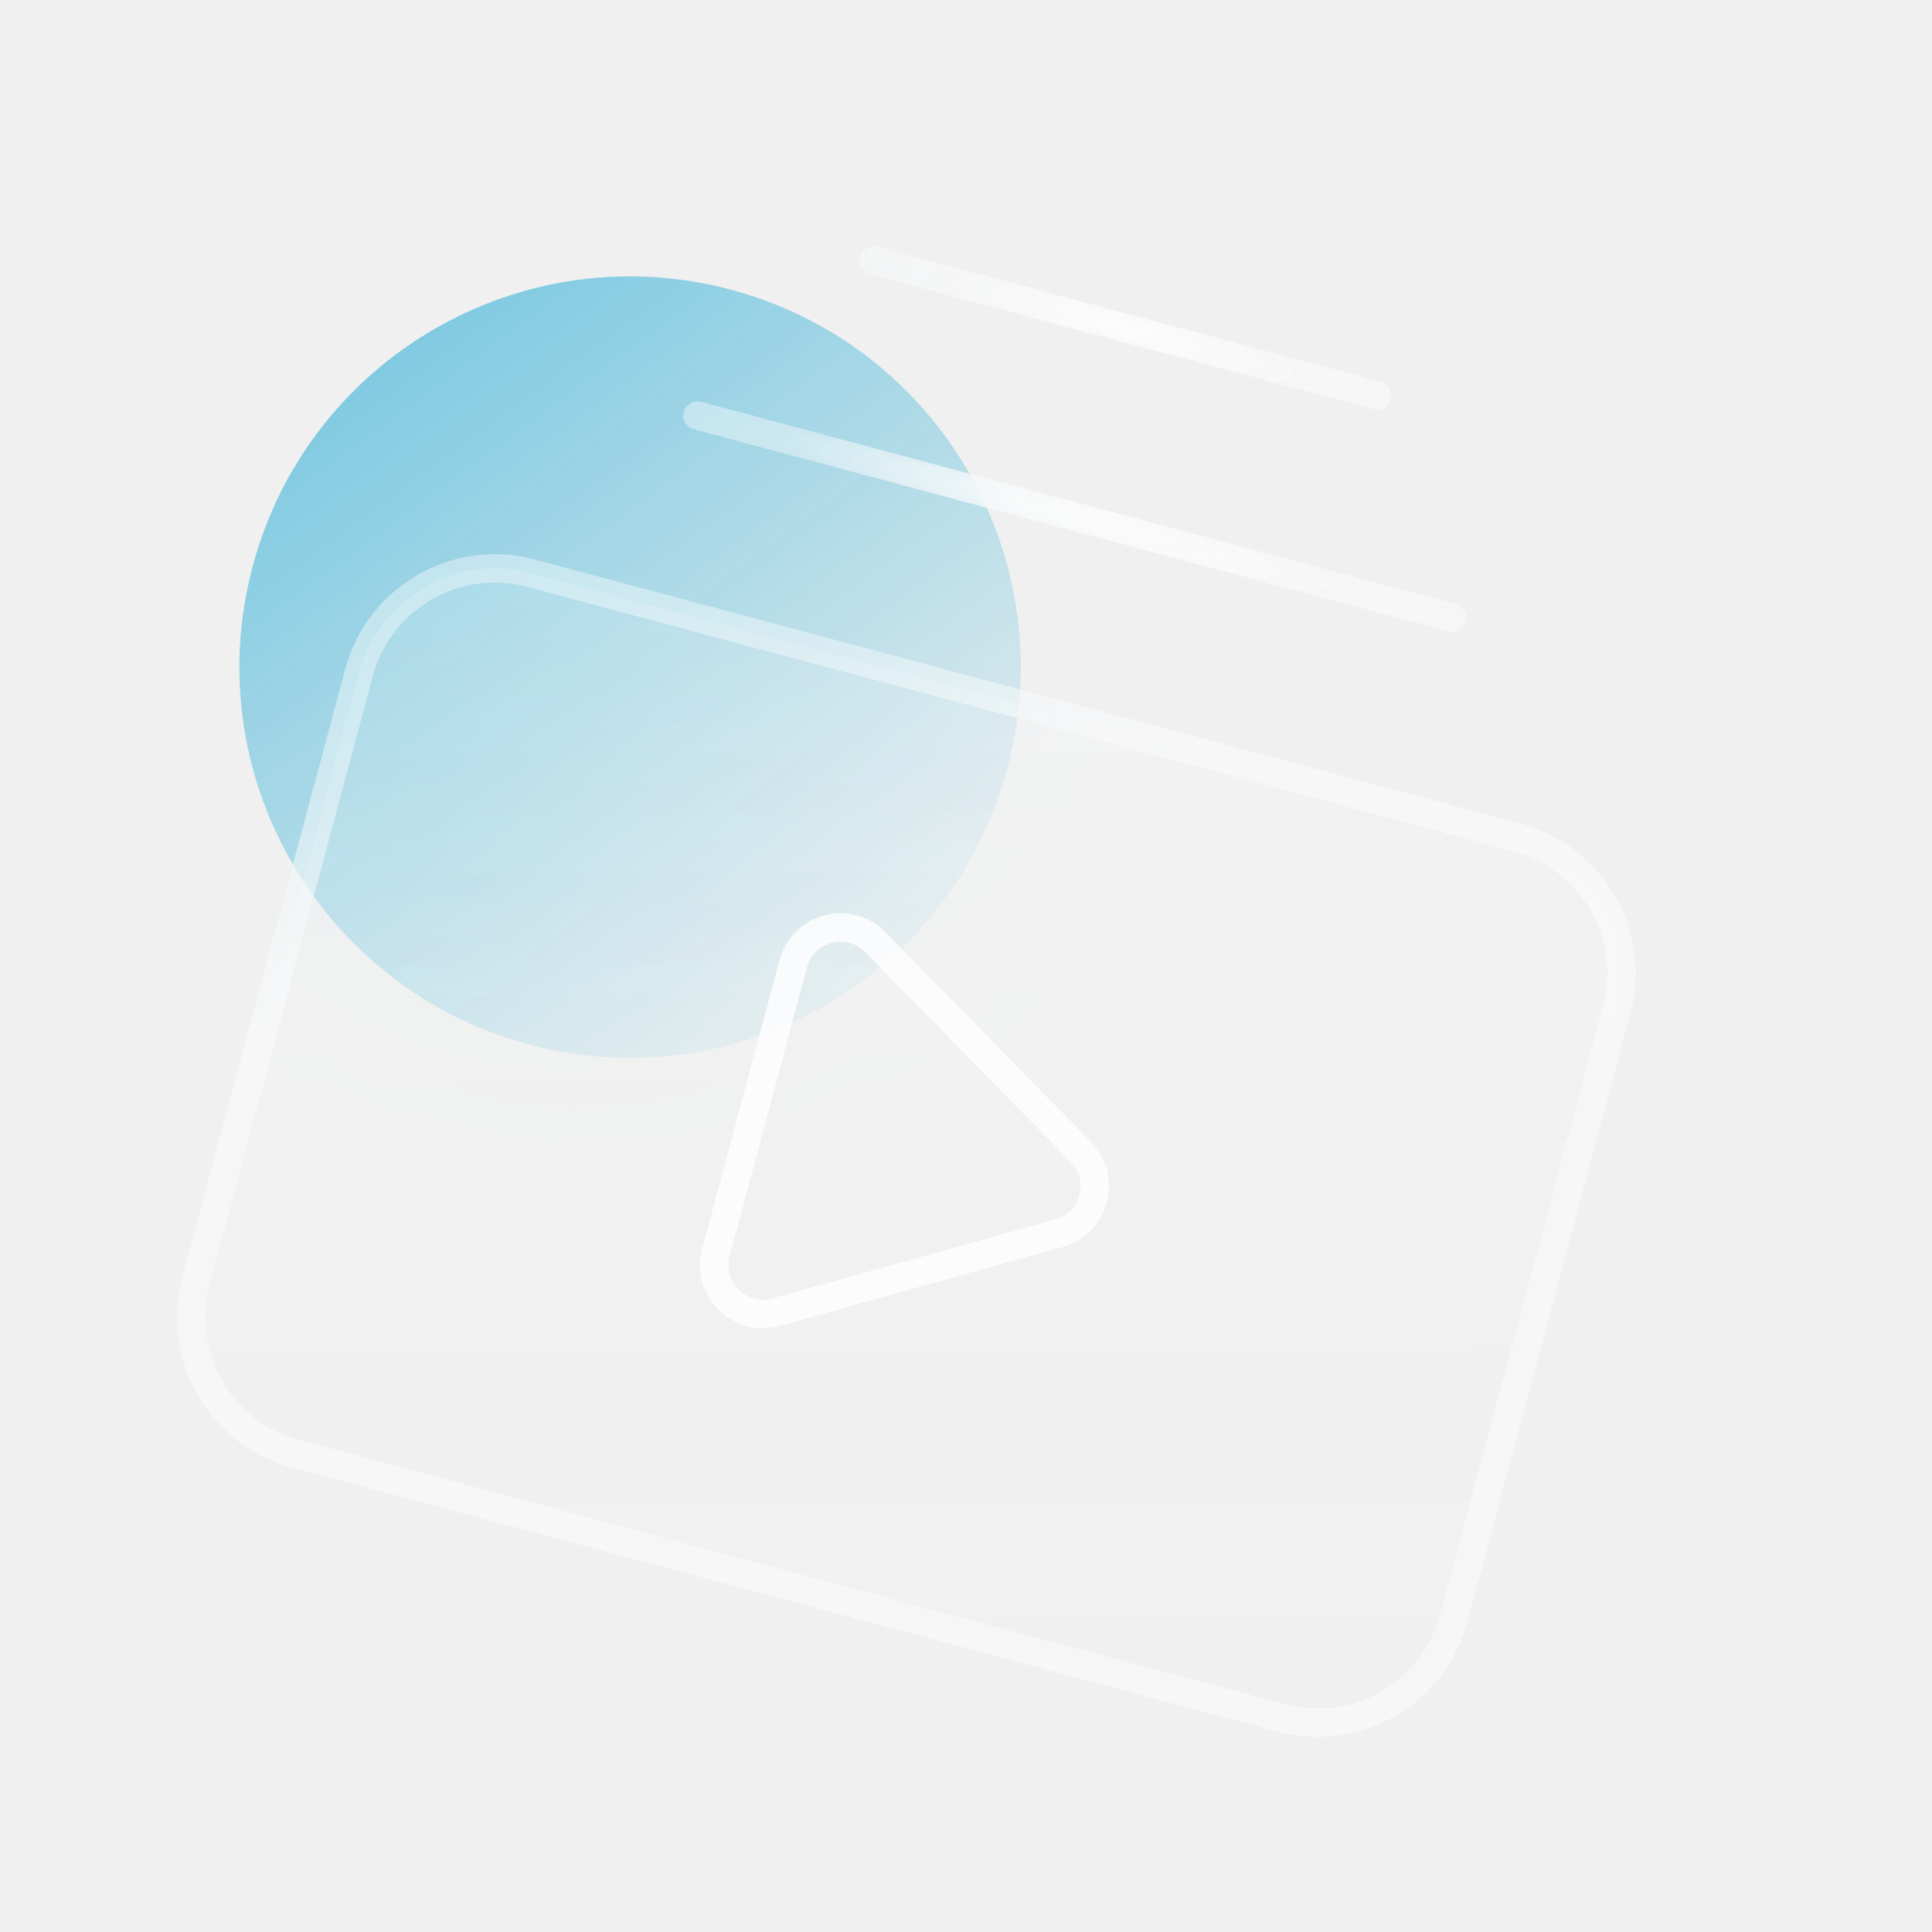
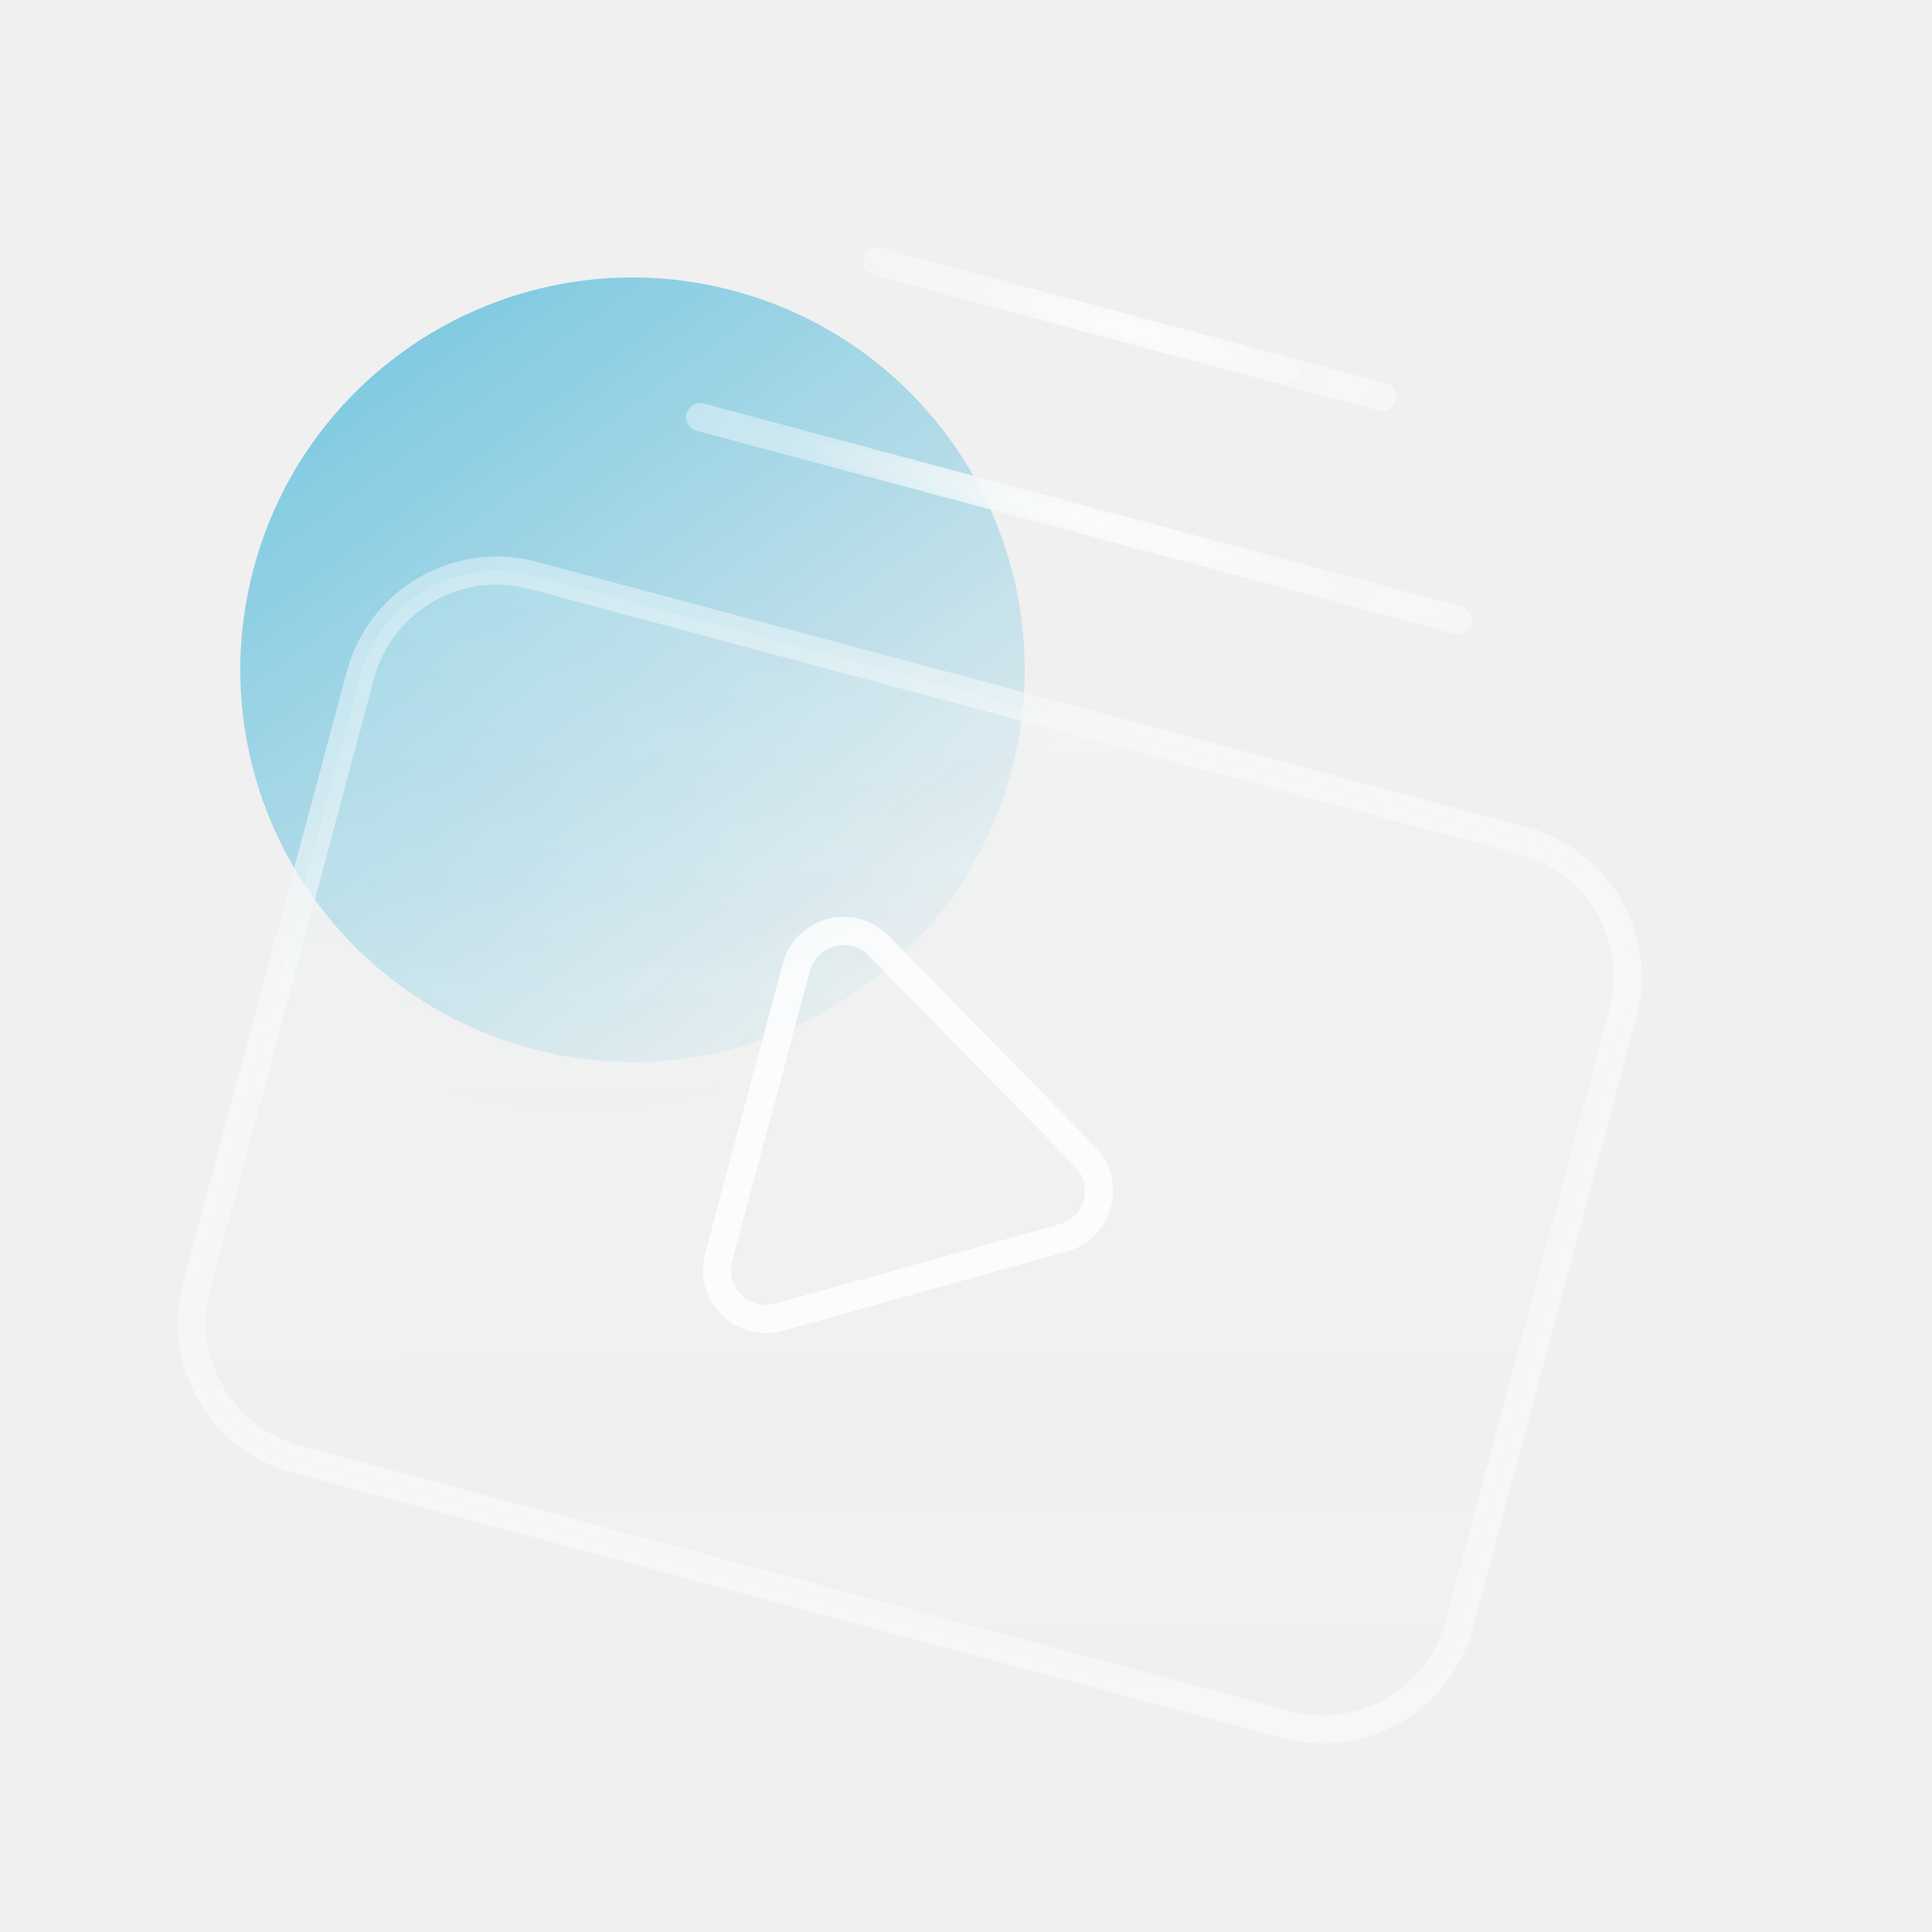
- <svg xmlns="http://www.w3.org/2000/svg" width="102" height="102" viewBox="0 0 102 102" fill="none">
-   <circle cx="33.266" cy="35.22" r="20.624" transform="rotate(15 33.2662 35.2202)" fill="url(#paint0_linear)" fill-opacity="0.8" />
+ <svg xmlns="http://www.w3.org/2000/svg" width="103" height="103" viewBox="0 0 103 103" fill="none">
+   <ellipse cx="33.721" cy="35.702" rx="20.906" ry="20.906" transform="rotate(15 33.7213 35.7021)" fill="url(#paint0_linear)" fill-opacity="0.8" />
  <g filter="url(#filter0_b)">
-     <path fill-rule="evenodd" clip-rule="evenodd" d="M36.825 21.939L76.668 32.615L36.825 21.939Z" fill="url(#paint1_linear)" fill-opacity="0.8" />
-     <path d="M36.825 21.939L76.668 32.615" stroke="url(#paint2_radial)" stroke-opacity="0.8" stroke-width="1.5" stroke-linecap="round" />
+     <path fill-rule="evenodd" clip-rule="evenodd" d="M37.329 22.239L77.717 33.061L37.329 22.239Z" fill="url(#paint1_linear)" fill-opacity="0.8" />
+     <path d="M37.329 22.239L77.717 33.061" stroke="url(#paint2_radial)" stroke-opacity="0.8" stroke-width="1.5" stroke-linecap="round" />
  </g>
  <g filter="url(#filter1_b)">
-     <path fill-rule="evenodd" clip-rule="evenodd" d="M46.134 13.758L72.696 20.875L46.134 13.758Z" fill="url(#paint3_linear)" fill-opacity="0.8" />
-     <path d="M46.134 13.758L72.696 20.875" stroke="url(#paint4_radial)" stroke-opacity="0.8" stroke-width="1.5" stroke-linecap="round" />
+     <path fill-rule="evenodd" clip-rule="evenodd" d="M46.765 13.946L73.691 21.161L46.765 13.946Z" fill="url(#paint3_linear)" fill-opacity="0.8" />
+     <path d="M46.765 13.946L73.691 21.161" stroke="url(#paint4_radial)" stroke-opacity="0.8" stroke-width="1.5" stroke-linecap="round" />
  </g>
  <g filter="url(#filter2_b)">
-     <path fill-rule="evenodd" clip-rule="evenodd" d="M67.653 90.696L15.591 76.746C11.63 75.685 9.28 71.614 10.341 67.653L18.953 35.513C20.015 31.552 24.085 29.202 28.046 30.263L80.108 44.213C84.069 45.274 86.419 49.345 85.358 53.306L76.746 85.446C75.684 89.407 71.614 91.757 67.653 90.696Z" fill="url(#paint5_linear)" fill-opacity="0.8" />
-     <path fill-rule="evenodd" clip-rule="evenodd" d="M67.653 90.696L15.591 76.746C11.63 75.685 9.28 71.614 10.341 67.653L18.953 35.513C20.015 31.552 24.085 29.202 28.046 30.263L80.108 44.213C84.069 45.274 86.419 49.345 85.358 53.306L76.746 85.446C75.684 89.407 71.614 91.757 67.653 90.696Z" stroke="url(#paint6_radial)" stroke-opacity="0.8" stroke-width="1.5" stroke-linecap="round" />
+     <path fill-rule="evenodd" clip-rule="evenodd" d="M68.578 91.937L15.805 77.796C11.789 76.72 9.407 72.594 10.483 68.579L19.212 35.999C20.288 31.984 24.415 29.601 28.43 30.677L81.204 44.818C85.219 45.894 87.602 50.02 86.526 54.035L77.796 86.615C76.72 90.63 72.594 93.013 68.578 91.937Z" fill="url(#paint5_linear)" fill-opacity="0.8" />
+     <path fill-rule="evenodd" clip-rule="evenodd" d="M68.578 91.937L15.805 77.796C11.789 76.72 9.407 72.594 10.483 68.579L19.212 35.999C20.288 31.984 24.415 29.601 28.43 30.677L81.204 44.818C85.219 45.894 87.602 50.02 86.526 54.035L77.796 86.615C76.72 90.63 72.594 93.013 68.578 91.937Z" stroke="url(#paint6_radial)" stroke-opacity="0.8" stroke-width="1.5" stroke-linecap="round" />
  </g>
-   <path fill-rule="evenodd" clip-rule="evenodd" d="M46.215 49.741L57.061 60.818C58.433 62.218 57.801 64.579 55.913 65.105L40.981 69.274C39.057 69.812 37.28 68.051 37.797 66.122L41.881 50.879C42.398 48.95 44.818 48.314 46.215 49.741V49.741Z" stroke="white" stroke-opacity="0.8" stroke-width="1.5" stroke-linecap="round" stroke-linejoin="round" />
+   <path fill-rule="evenodd" clip-rule="evenodd" d="M46.847 50.422L57.842 61.65C59.233 63.069 58.592 65.462 56.678 65.996L41.541 70.222C39.592 70.767 37.79 68.983 38.314 67.027L42.454 51.575C42.978 49.62 45.431 48.975 46.847 50.422V50.422Z" stroke="white" stroke-opacity="0.8" stroke-width="1.5" stroke-linecap="round" stroke-linejoin="round" />
  <defs>
-     <filter id="filter0_b" x="26.906" y="12.021" width="59.68" height="30.513" filterUnits="userSpaceOnUse" color-interpolation-filters="sRGB">
+     <filter id="filter0_b" x="27.41" y="12.321" width="60.225" height="30.659" filterUnits="userSpaceOnUse" color-interpolation-filters="sRGB">
      <feFlood flood-opacity="0" result="BackgroundImageFix" />
      <feGaussianBlur in="BackgroundImage" stdDeviation="4.5" />
      <feComposite in2="SourceAlpha" operator="in" result="effect1_backgroundBlur" />
      <feBlend mode="normal" in="SourceGraphic" in2="effect1_backgroundBlur" result="shape" />
    </filter>
-     <filter id="filter1_b" x="36.215" y="3.839" width="46.399" height="26.954" filterUnits="userSpaceOnUse" color-interpolation-filters="sRGB">
+     <filter id="filter1_b" x="36.847" y="4.027" width="46.762" height="27.052" filterUnits="userSpaceOnUse" color-interpolation-filters="sRGB">
      <feFlood flood-opacity="0" result="BackgroundImageFix" />
      <feGaussianBlur in="BackgroundImage" stdDeviation="4.5" />
      <feComposite in2="SourceAlpha" operator="in" result="effect1_backgroundBlur" />
      <feBlend mode="normal" in="SourceGraphic" in2="effect1_backgroundBlur" result="shape" />
    </filter>
-     <filter id="filter2_b" x="-1.499" y="18.423" width="98.697" height="84.113" filterUnits="userSpaceOnUse" color-interpolation-filters="sRGB">
+     <filter id="filter2_b" x="-1.384" y="18.811" width="99.776" height="84.993" filterUnits="userSpaceOnUse" color-interpolation-filters="sRGB">
      <feFlood flood-opacity="0" result="BackgroundImageFix" />
      <feGaussianBlur in="BackgroundImage" stdDeviation="4.5" />
      <feComposite in2="SourceAlpha" operator="in" result="effect1_backgroundBlur" />
      <feBlend mode="normal" in="SourceGraphic" in2="effect1_backgroundBlur" result="shape" />
    </filter>
-     <linearGradient id="paint0_linear" x1="53.89" y1="51.719" x2="7.486" y2="14.596" gradientUnits="userSpaceOnUse">
+     <linearGradient id="paint0_linear" x1="54.628" y1="52.427" x2="7.588" y2="14.796" gradientUnits="userSpaceOnUse">
      <stop stop-color="#41B5D9" stop-opacity="0" />
      <stop offset="1" stop-color="#41B5D9" />
    </linearGradient>
-     <linearGradient id="paint1_linear" x1="-1.683" y1="6.283" x2="-3.854" y2="15.581" gradientUnits="userSpaceOnUse">
+     <linearGradient id="paint1_linear" x1="-1.707" y1="6.369" x2="-3.907" y2="15.795" gradientUnits="userSpaceOnUse">
      <stop stop-color="white" stop-opacity="0.4" />
      <stop offset="1" stop-color="white" stop-opacity="0" />
    </linearGradient>
-     <radialGradient id="paint2_radial" cx="0" cy="0" r="1" gradientUnits="userSpaceOnUse" gradientTransform="translate(56.7462 27.2768) rotate(105) scale(1.71867 16.041)">
+     <radialGradient id="paint2_radial" cx="0" cy="0" r="1" gradientUnits="userSpaceOnUse" gradientTransform="translate(57.5226 27.6504) rotate(105) scale(1.7422 16.2605)">
      <stop stop-color="white" />
      <stop offset="1" stop-color="white" stop-opacity="0.5" />
    </radialGradient>
-     <linearGradient id="paint3_linear" x1="20.907" y1="1.66" x2="18.888" y2="10.987" gradientUnits="userSpaceOnUse">
+     <linearGradient id="paint3_linear" x1="21.193" y1="1.683" x2="19.147" y2="11.137" gradientUnits="userSpaceOnUse">
      <stop stop-color="white" stop-opacity="0.4" />
      <stop offset="1" stop-color="white" stop-opacity="0" />
    </linearGradient>
-     <radialGradient id="paint4_radial" cx="0" cy="0" r="1" gradientUnits="userSpaceOnUse" gradientTransform="translate(59.4149 17.3164) rotate(105) scale(1.71868 10.694)">
+     <radialGradient id="paint4_radial" cx="0" cy="0" r="1" gradientUnits="userSpaceOnUse" gradientTransform="translate(60.228 17.5533) rotate(105) scale(1.7422 10.8403)">
      <stop stop-color="white" />
      <stop offset="1" stop-color="white" stop-opacity="0.5" />
    </radialGradient>
-     <linearGradient id="paint5_linear" x1="-33.075" y1="-35.935" x2="-32.494" y2="93.1" gradientUnits="userSpaceOnUse">
+     <linearGradient id="paint5_linear" x1="-33.527" y1="-36.427" x2="-32.939" y2="94.374" gradientUnits="userSpaceOnUse">
      <stop stop-color="white" stop-opacity="0.4" />
      <stop offset="1" stop-color="white" stop-opacity="0" />
    </linearGradient>
-     <radialGradient id="paint6_radial" cx="0" cy="0" r="1" gradientUnits="userSpaceOnUse" gradientTransform="translate(47.8494 60.4794) rotate(105) scale(24.0615 26.7349)">
+     <radialGradient id="paint6_radial" cx="0" cy="0" r="1" gradientUnits="userSpaceOnUse" gradientTransform="translate(48.5043 61.3069) rotate(105) scale(24.3907 27.1008)">
      <stop stop-color="white" />
      <stop offset="1" stop-color="white" stop-opacity="0.5" />
    </radialGradient>
  </defs>
</svg>
